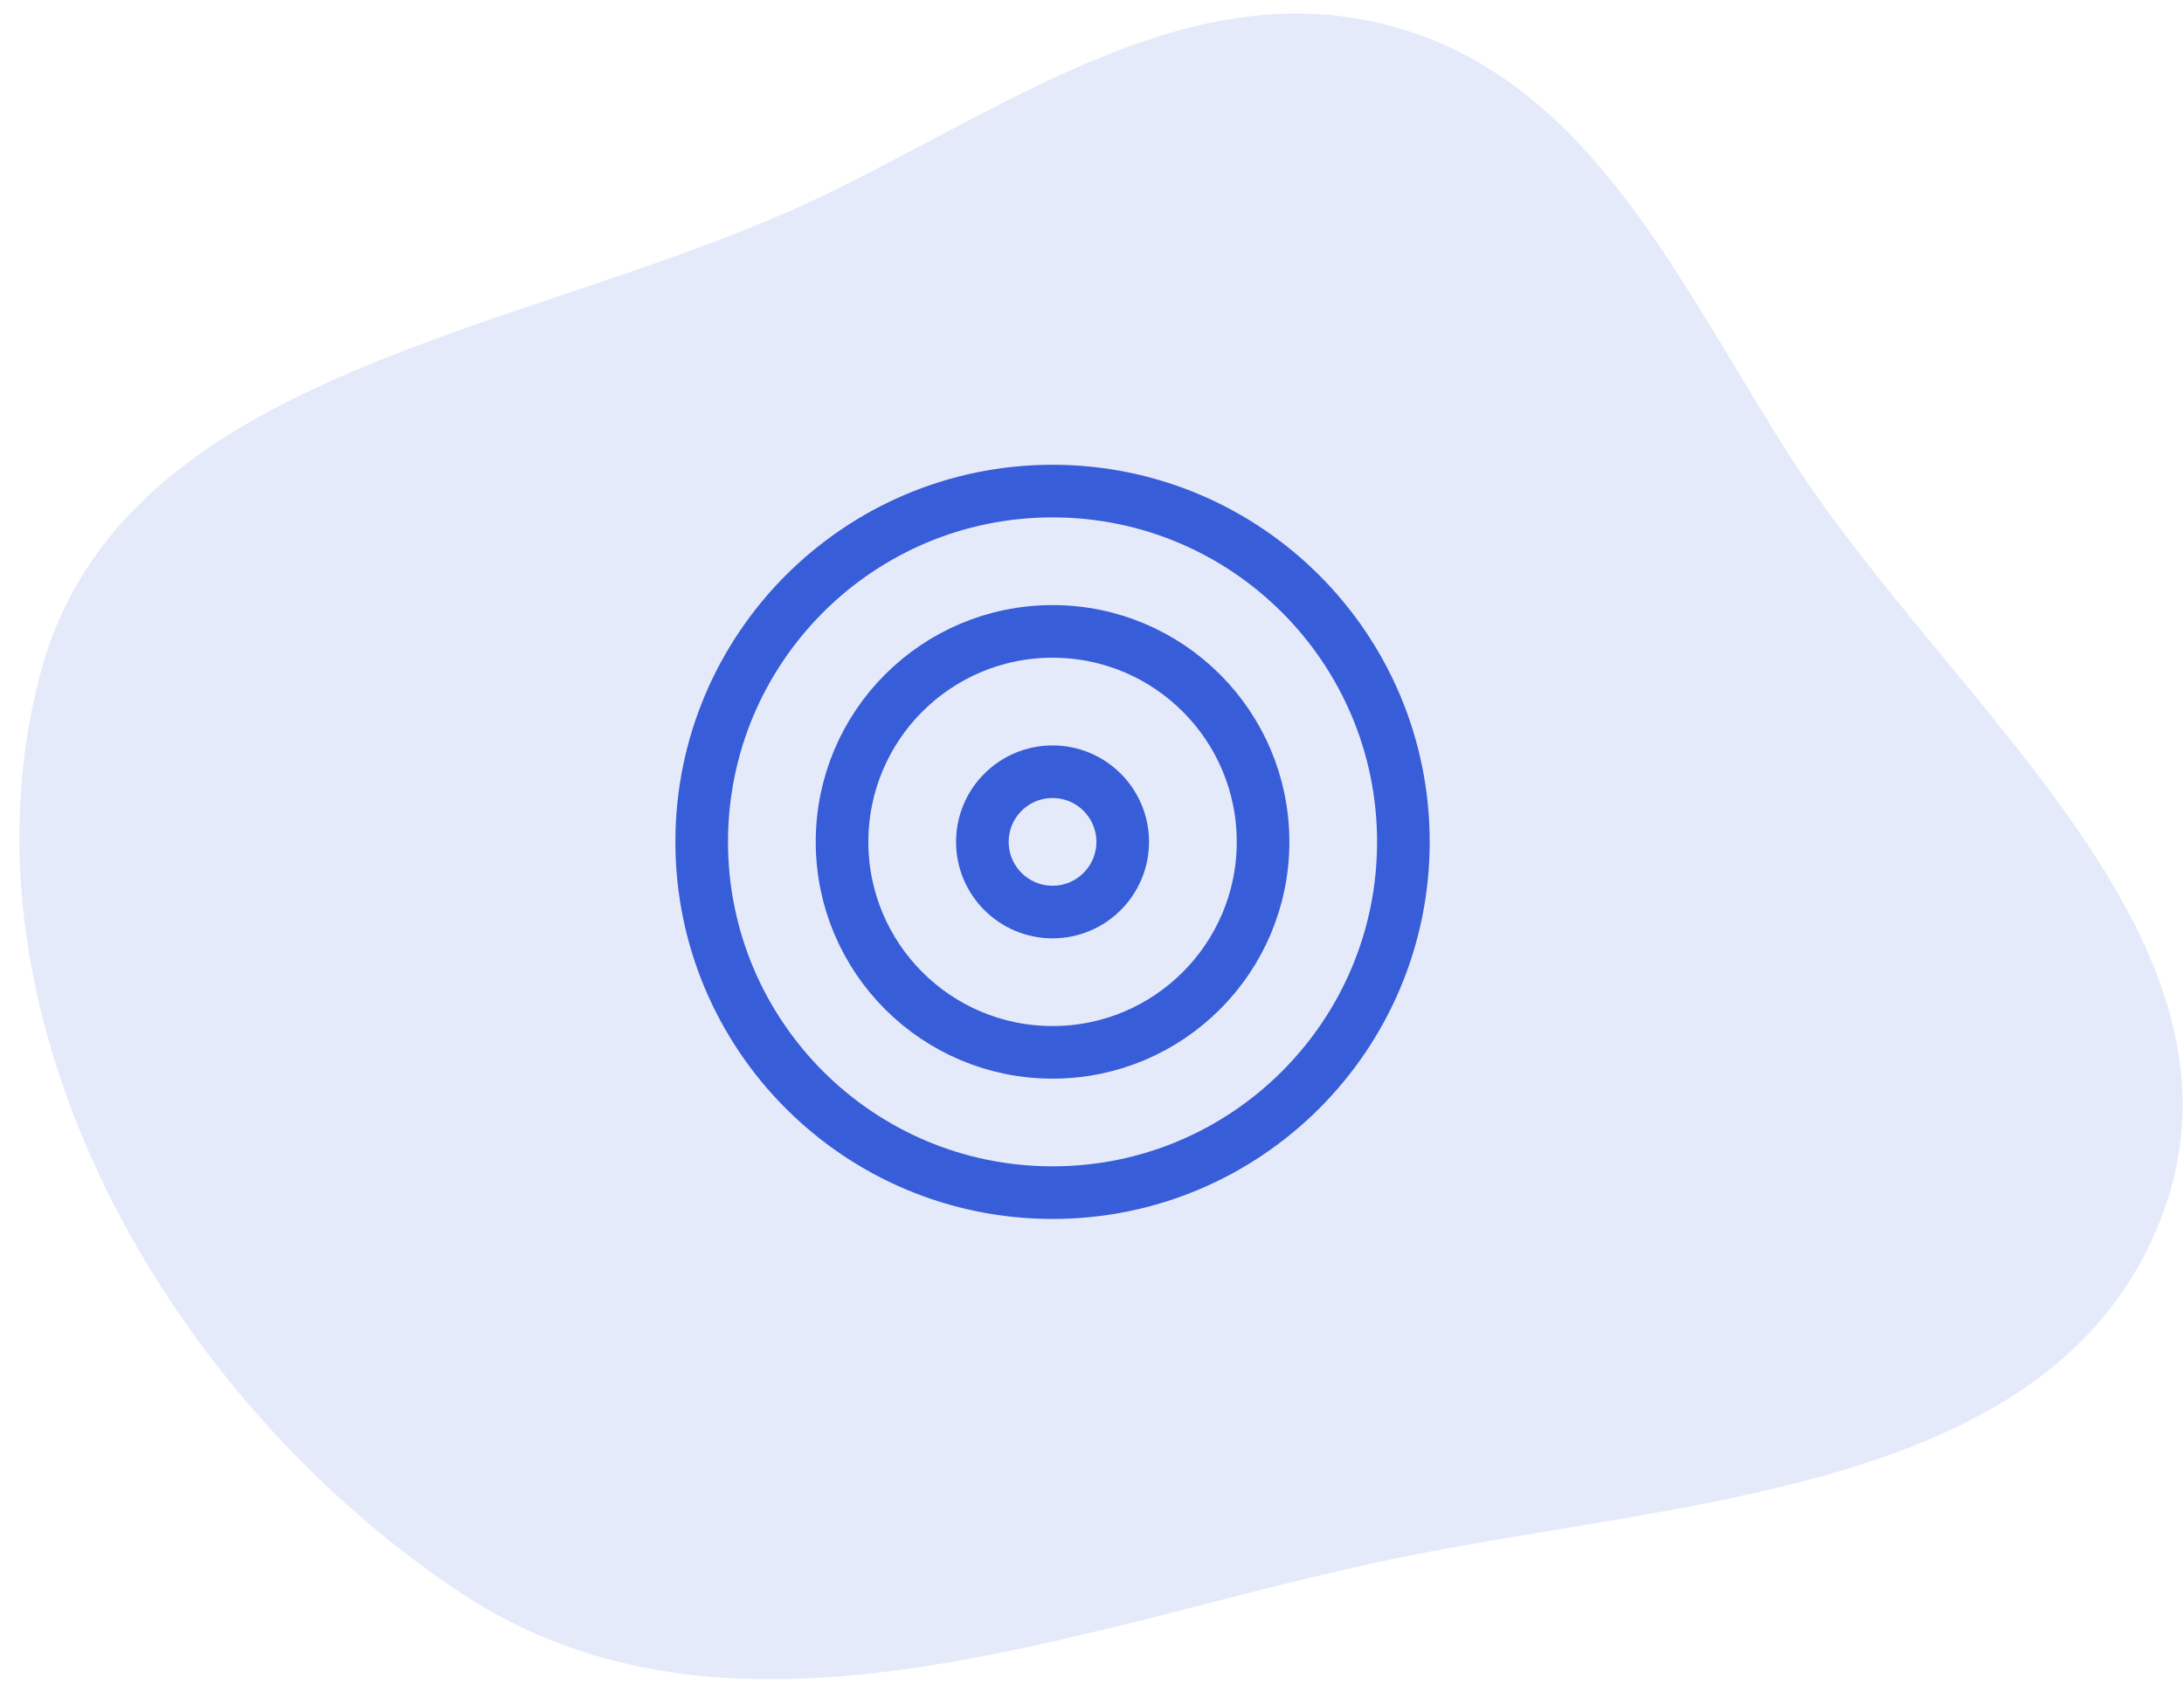
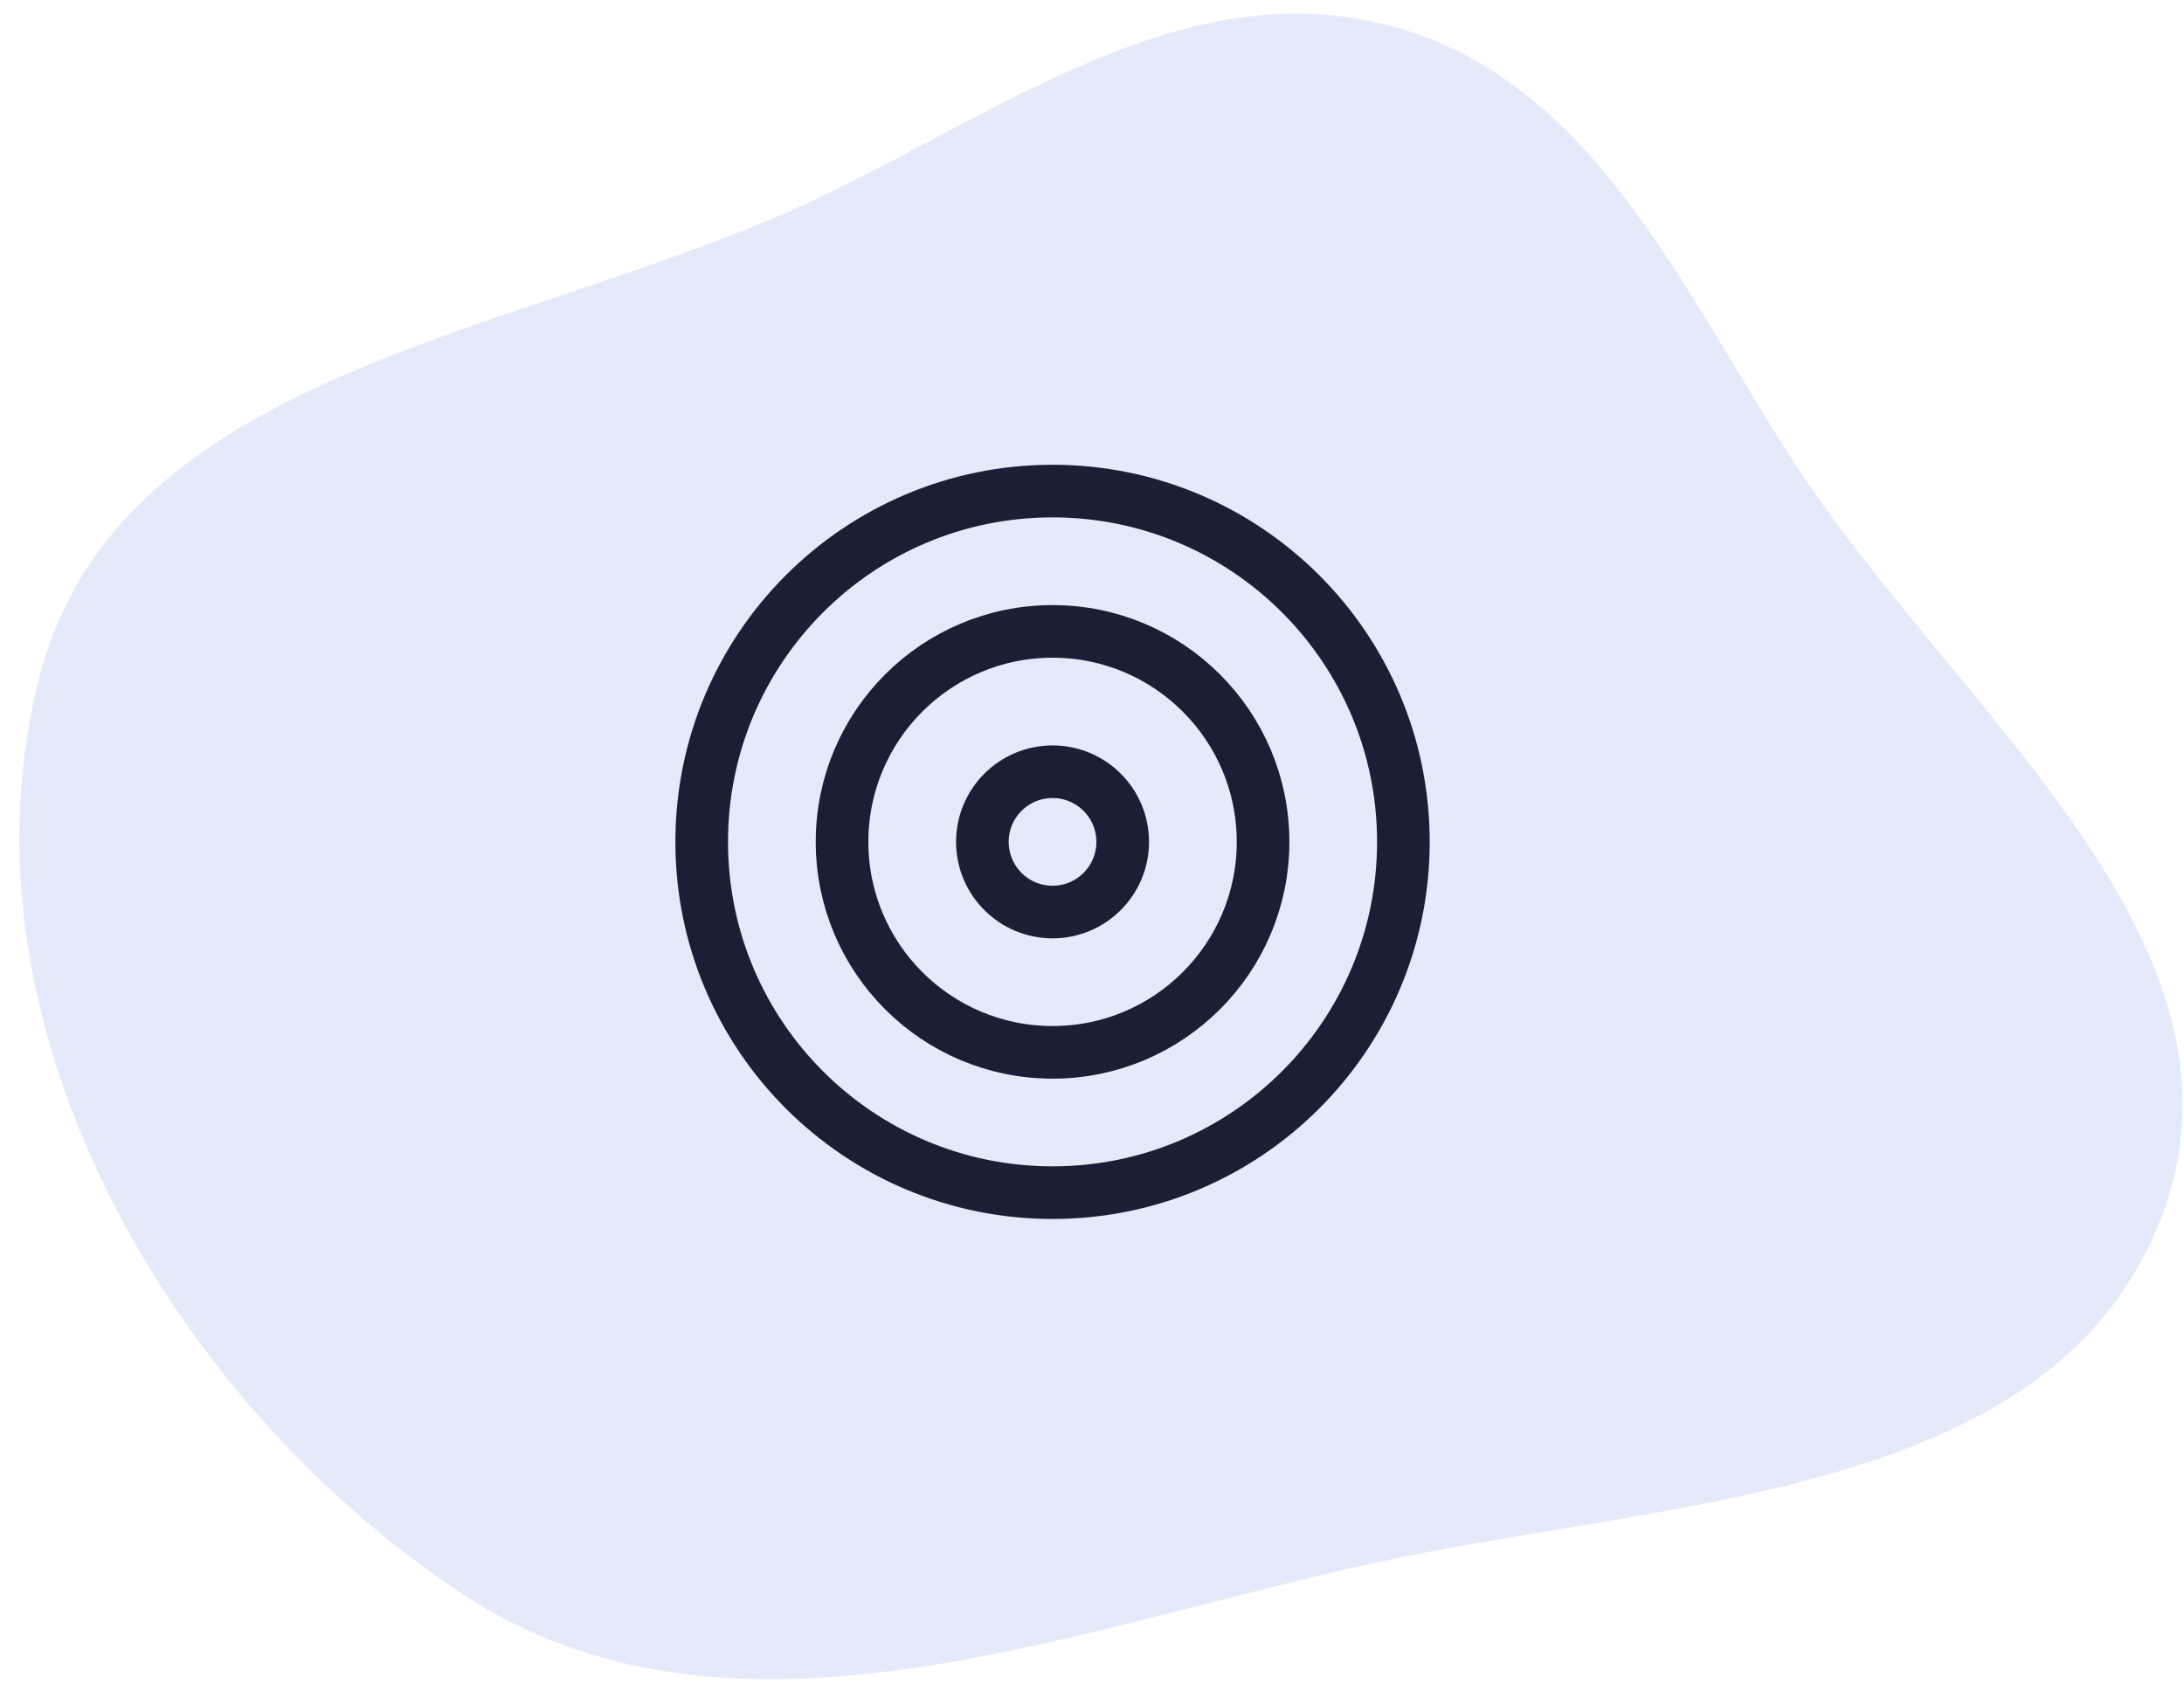
<svg xmlns="http://www.w3.org/2000/svg" width="83" height="64" viewBox="0 0 83 64" fill="none">
  <path fill-rule="evenodd" clip-rule="evenodd" d="M1.507 25.697C4.586 13.851 20.224 12.75 31.255 7.449C38.397 4.017 45.264 -1.085 52.908 0.999C60.505 3.07 63.859 10.888 68.131 17.503C74.218 26.928 86.148 35.783 82.144 46.266C78.042 57.007 63.346 56.959 52.117 59.432C40.242 62.048 27.579 67.258 17.461 60.514C6.286 53.064 -1.872 38.696 1.507 25.697Z" fill="#E5EAFA" />
-   <path d="M40 45.333C47.364 45.333 53.334 39.364 53.334 32C53.334 24.636 47.364 18.666 40 18.666C32.636 18.666 26.667 24.636 26.667 32C26.667 39.364 32.636 45.333 40 45.333Z" stroke="#385DD8" stroke-width="2" stroke-linecap="round" stroke-linejoin="round" />
-   <path d="M40.001 40C44.419 40 48.001 36.418 48.001 32C48.001 27.582 44.419 24 40.001 24C35.582 24 32.001 27.582 32.001 32C32.001 36.418 35.582 40 40.001 40Z" stroke="#385DD8" stroke-width="2" stroke-linecap="round" stroke-linejoin="round" />
-   <path d="M40.001 34.667C41.473 34.667 42.667 33.473 42.667 32C42.667 30.527 41.473 29.334 40.001 29.334C38.528 29.334 37.334 30.527 37.334 32C37.334 33.473 38.528 34.667 40.001 34.667Z" stroke="#385DD8" stroke-width="2" stroke-linecap="round" stroke-linejoin="round" />
+   <path d="M40 45.333C47.364 45.333 53.334 39.364 53.334 32C53.334 24.636 47.364 18.666 40 18.666C32.636 18.666 26.667 24.636 26.667 32C26.667 39.364 32.636 45.333 40 45.333Z" stroke="#191f35" stroke-width="2" stroke-linecap="round" stroke-linejoin="round" />
+   <path d="M40.001 40C44.419 40 48.001 36.418 48.001 32C48.001 27.582 44.419 24 40.001 24C35.582 24 32.001 27.582 32.001 32C32.001 36.418 35.582 40 40.001 40Z" stroke="#191f35" stroke-width="2" stroke-linecap="round" stroke-linejoin="round" />
+   <path d="M40.001 34.667C41.473 34.667 42.667 33.473 42.667 32C42.667 30.527 41.473 29.334 40.001 29.334C38.528 29.334 37.334 30.527 37.334 32C37.334 33.473 38.528 34.667 40.001 34.667Z" stroke="#191f35" stroke-width="2" stroke-linecap="round" stroke-linejoin="round" />
</svg>
